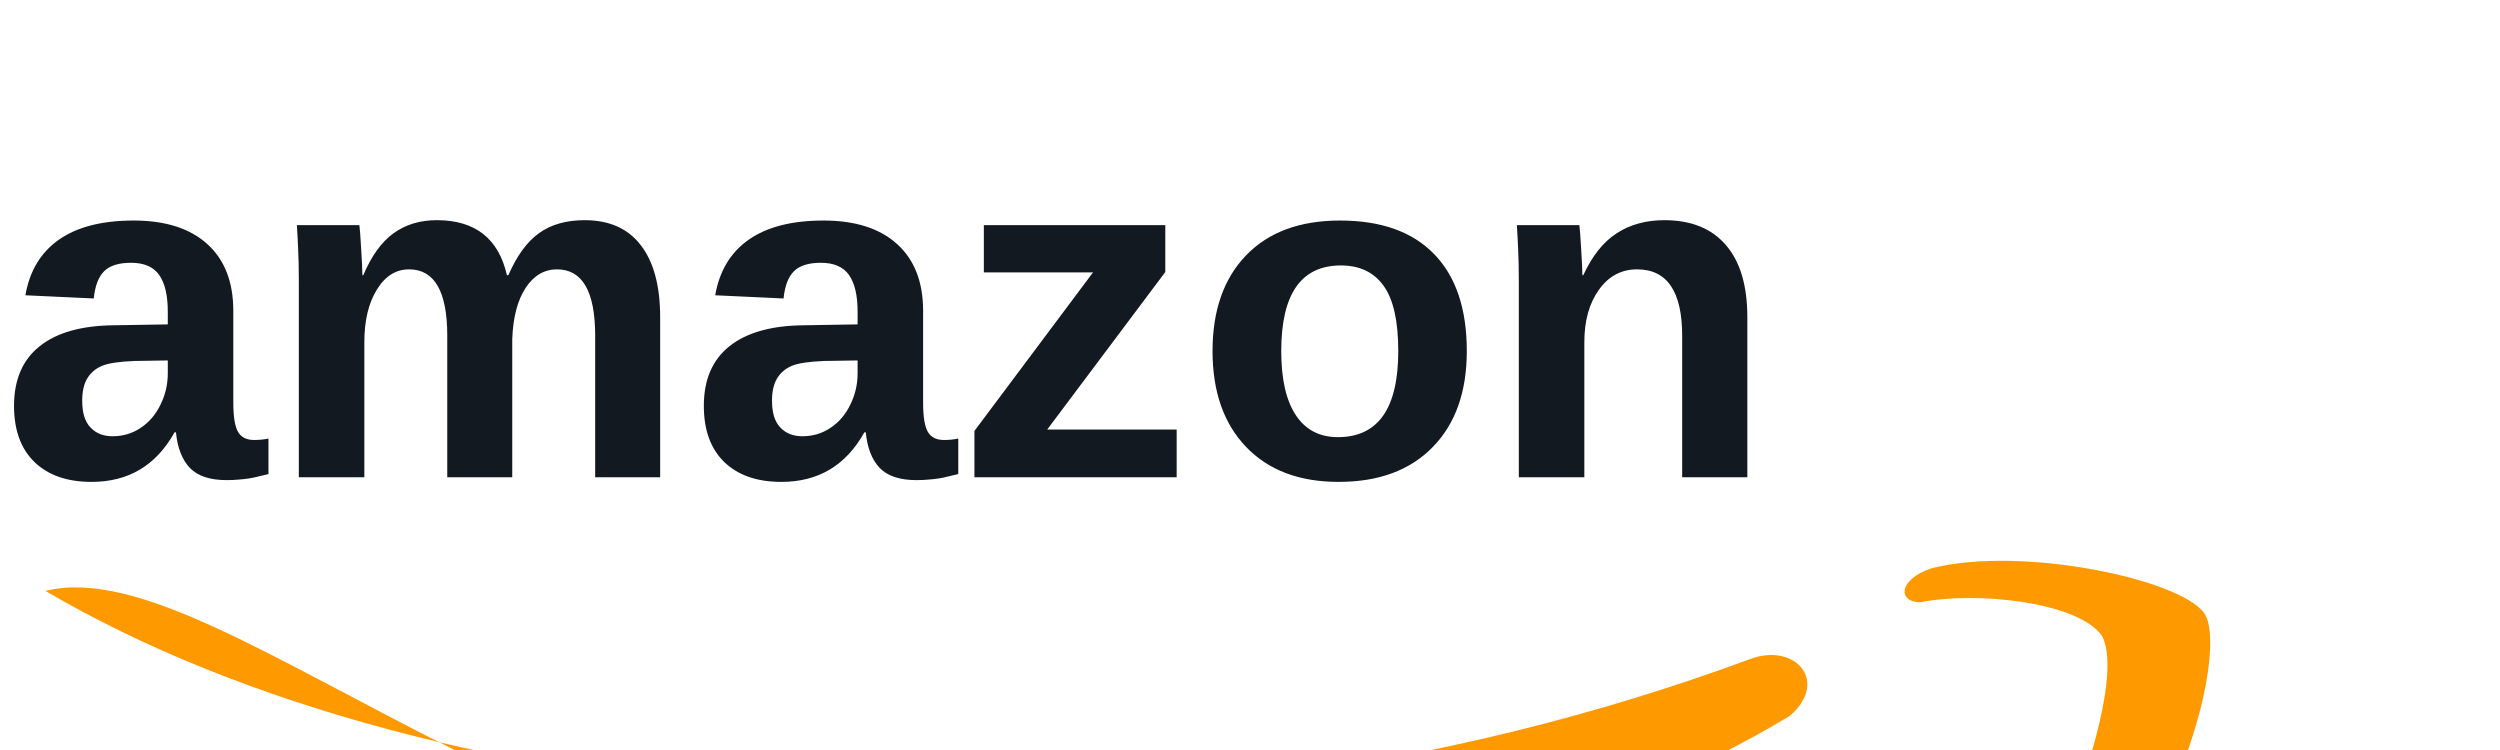
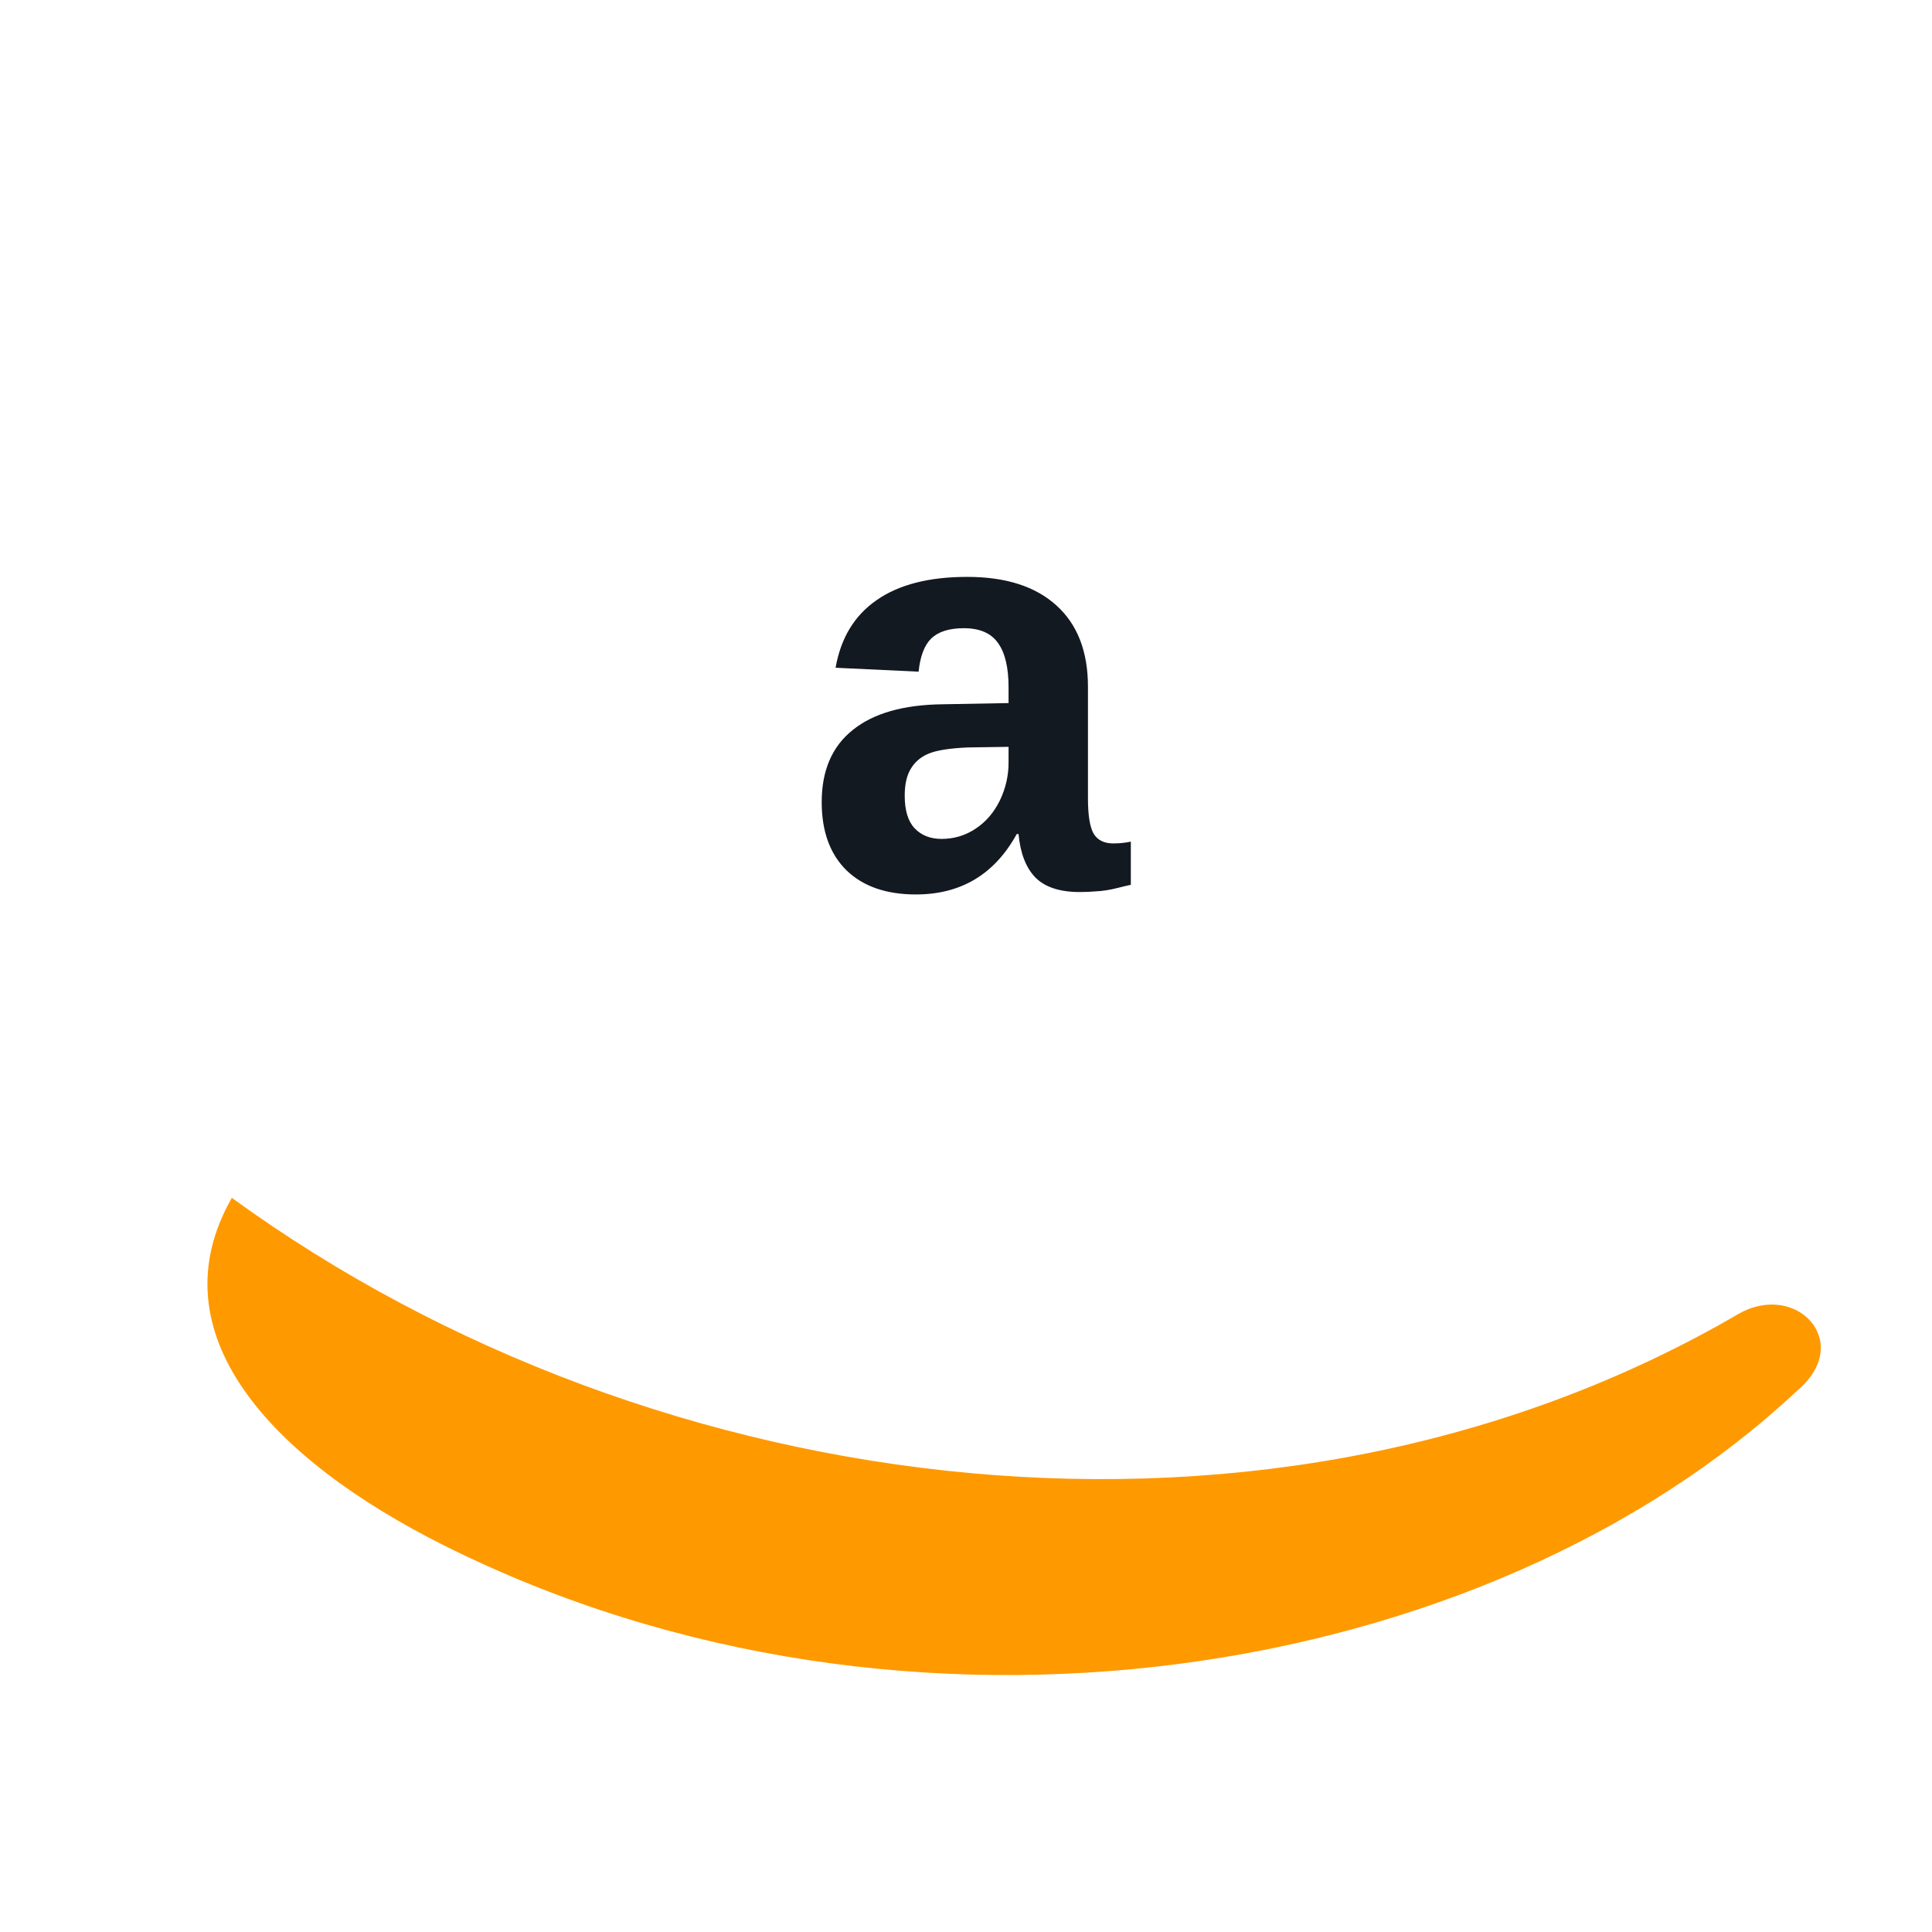
- <svg xmlns="http://www.w3.org/2000/svg" viewBox="0 0 220 66" width="220" height="66">
-   <text x="0" y="42" font-family="Arial, Helvetica, sans-serif" font-size="42" font-weight="700" fill="#131921">amazon</text>
-   <path d="M4 52c34 20 96 26 150 6 4-1.5 7 2 3.5 5C126 82 78 84 40 66 24 58 12 50 4 52z" fill="#FF9900" />
-   <path d="M170 50c8-2 22 1 24 4 2 3-2 20-12 28-2 2-4 0-3-2 3-7 8-20 6-24-2-3-11-4-16-3-2 0-2-2 1-3z" fill="#FF9900" />
+ <svg xmlns="http://www.w3.org/2000/svg" viewBox="0 0 100 100" width="100" height="100">
+   <text x="50" y="46" font-family="Arial, Helvetica, sans-serif" font-size="30" font-weight="700" fill="#131921" text-anchor="middle">a</text>
+   <path d="M12 62c22 16 54 20 78 6 3-1.7 6 1.5 3 4-16 15-46 20-70 8-9-4.5-15-11-11-18z" fill="#FF9900" />
</svg>
